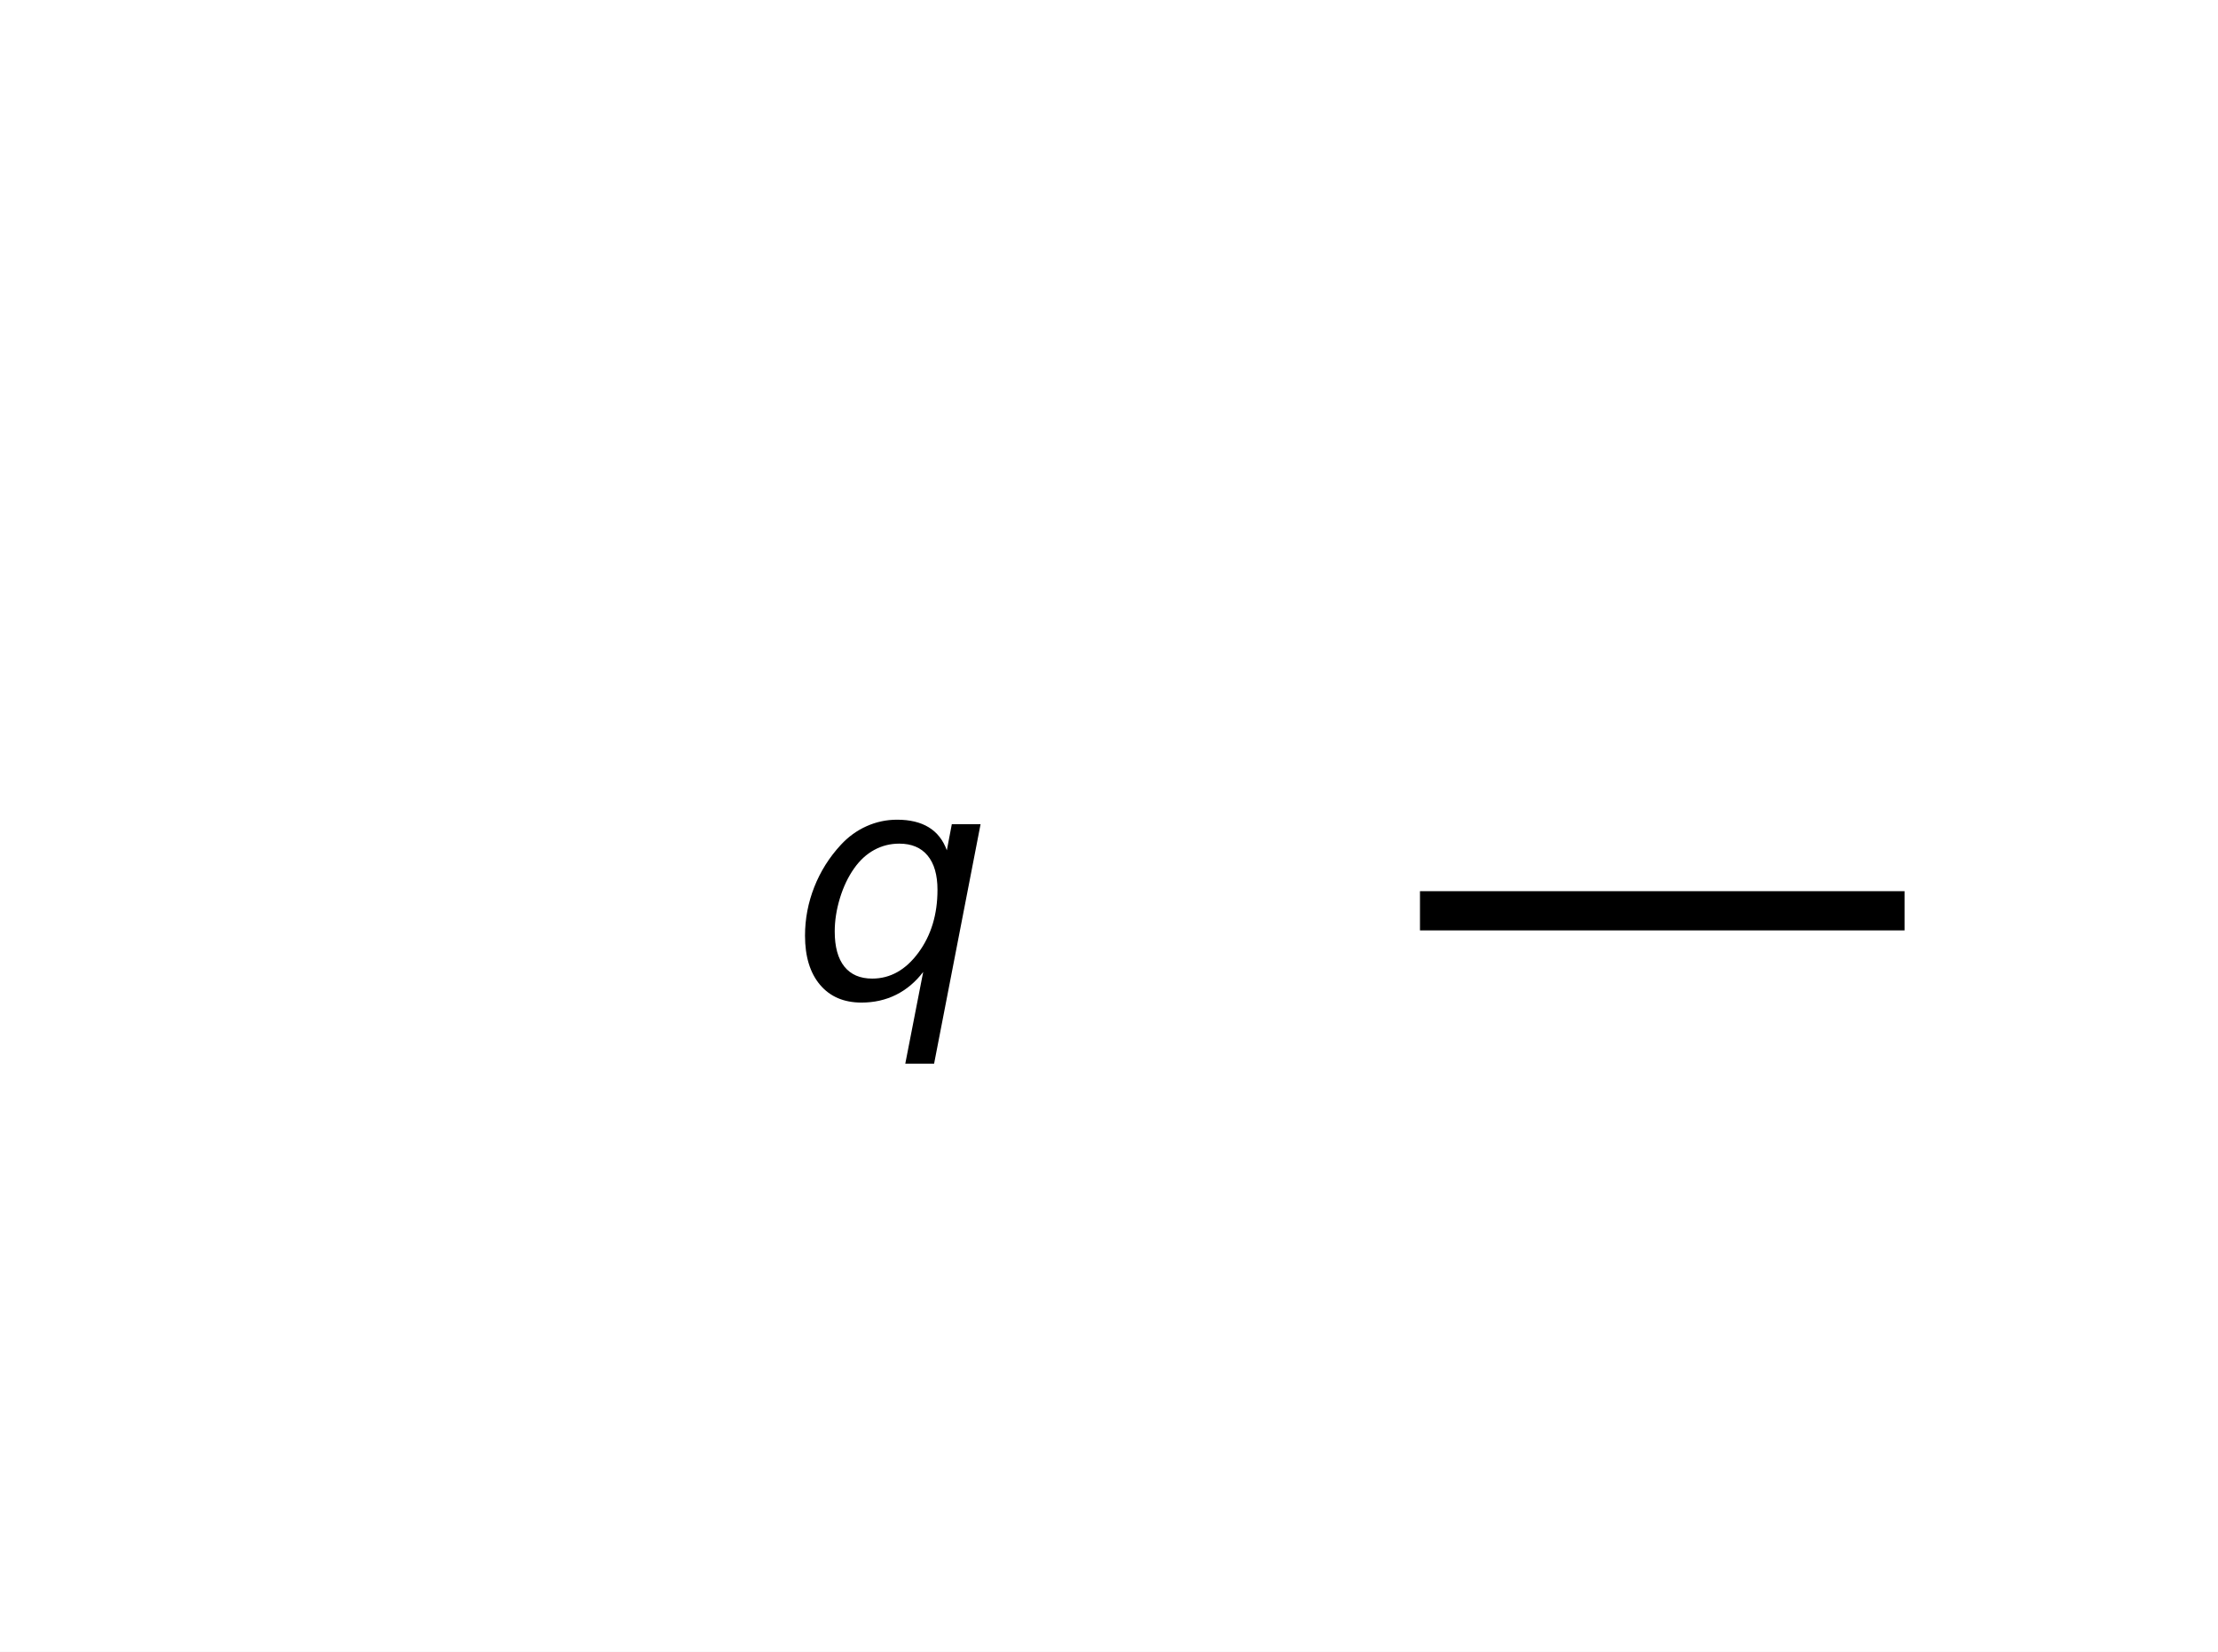
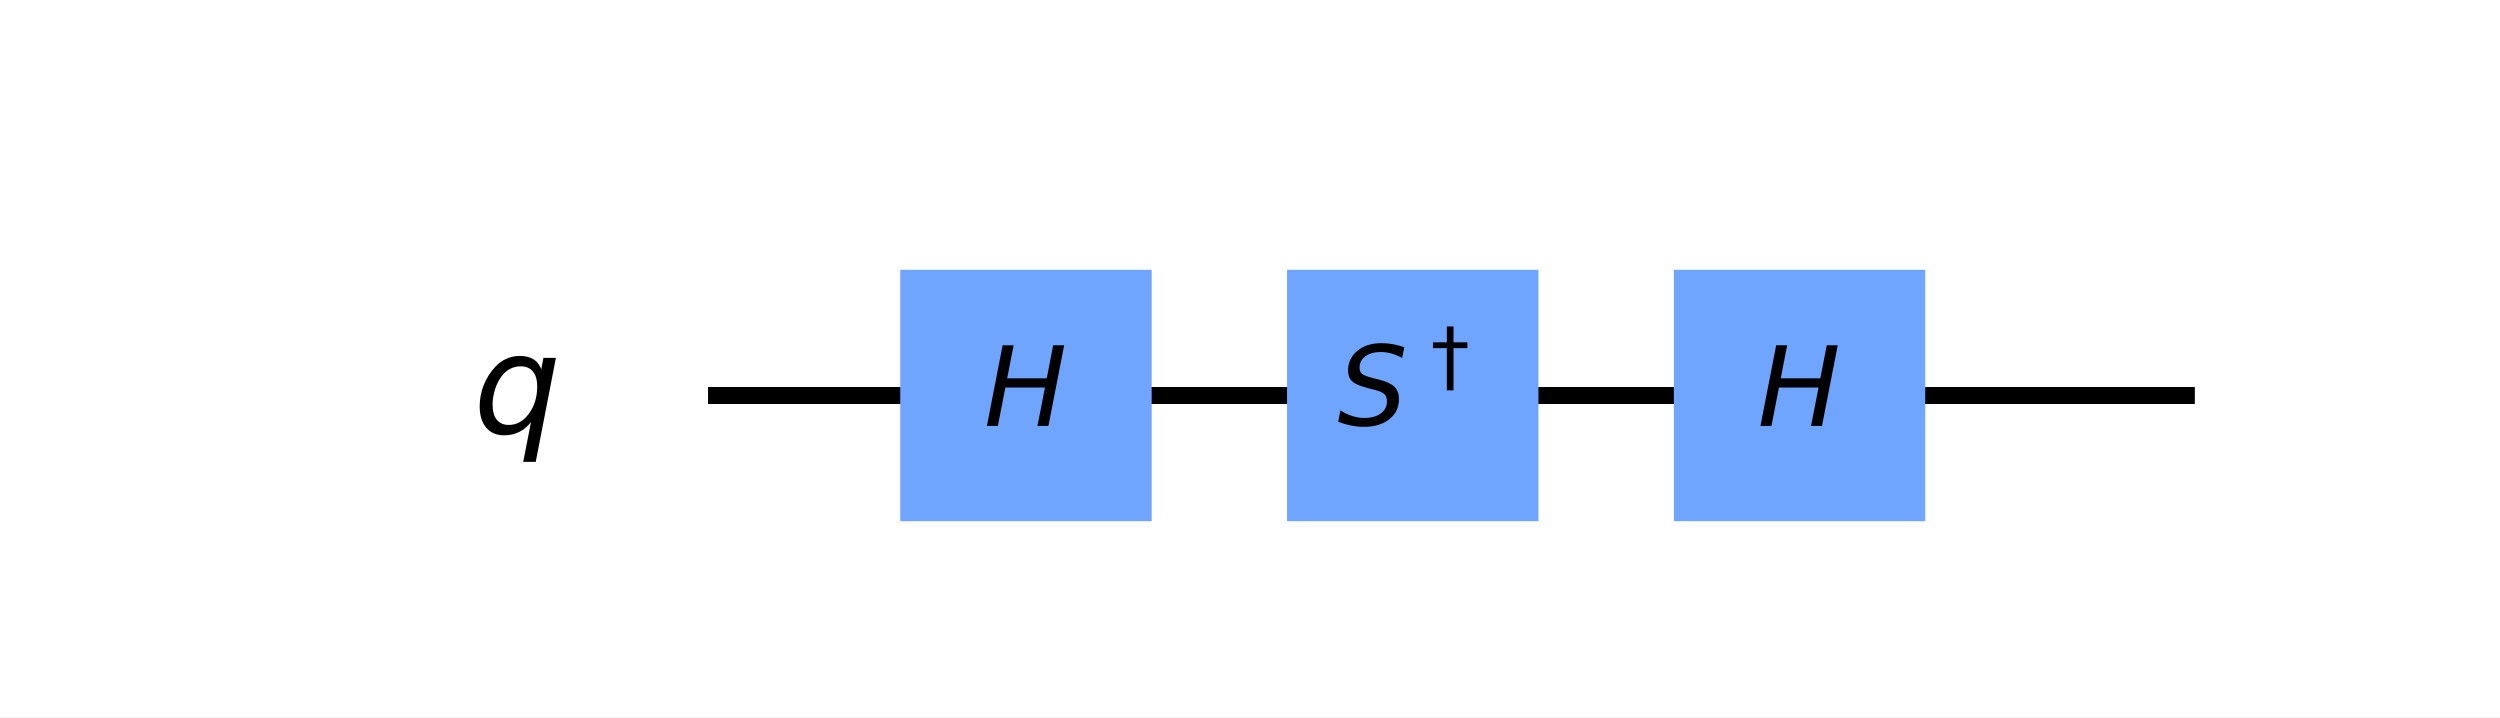
- <svg xmlns="http://www.w3.org/2000/svg" xmlns:xlink="http://www.w3.org/1999/xlink" height="84.28pt" version="1.1" viewBox="0 0 113.176 84.28" width="113.176pt">
+ <svg xmlns="http://www.w3.org/2000/svg" xmlns:xlink="http://www.w3.org/1999/xlink" height="84.28pt" version="1.1" viewBox="0 0 293.776 84.28" width="293.776pt">
  <defs>
    <style type="text/css">
*{stroke-linecap:butt;stroke-linejoin:round;}
  </style>
  </defs>
  <g id="figure_1">
    <g id="patch_1">
-       <path d="M 0 84.28  L 113.176 84.28  L 113.176 0  L 0 0  z " style="fill:#ffffff;" />
+       <path d="M 0 84.28  L 293.776 84.28  L 293.776 0  L 0 0  z " style="fill:#ffffff;" />
    </g>
    <g id="axes_1">
      <g id="line2d_1">
-         <path clip-path="url(#p8e2ea9db61)" d="M 73.456 46.474  L 96.182 46.474  " style="fill:none;stroke:#000000;stroke-linecap:square;stroke-width:2;" />
+         <path clip-path="url(#p58c619e806)" d="M 84.202 46.474  L 256.916 46.474  " style="fill:none;stroke:#000000;stroke-linecap:square;stroke-width:2;" />
+       </g>
+       <g id="patch_2">
+         <path clip-path="url(#p58c619e806)" d="M 105.791 61.246  L 135.334 61.246  L 135.334 31.703  L 105.791 31.703  z " style="fill:#6fa4ff;" />
+       </g>
+       <g id="patch_3">
+         <path clip-path="url(#p58c619e806)" d="M 151.242 61.246  L 180.785 61.246  L 180.785 31.703  L 151.242 31.703  z " style="fill:#6fa4ff;" />
+       </g>
+       <g id="patch_4">
+         <path clip-path="url(#p58c619e806)" d="M 196.693 61.246  L 226.236 61.246  L 226.236 31.703  L 196.693 31.703  z " style="fill:#6fa4ff;" />
      </g>
      <g id="text_1">
-         <g clip-path="url(#p8e2ea9db61)">
+         <g clip-path="url(#p58c619e806)">
+           <defs>
+             <path d="M 16.891 72.906  L 26.812 72.906  L 21 43.016  L 56.781 43.016  L 62.594 72.906  L 72.516 72.906  L 58.297 0  L 48.391 0  L 55.172 34.719  L 19.391 34.719  L 12.594 0  L 2.688 0  z " id="DejaVuSans-Oblique-72" />
+           </defs>
+           <g transform="translate(115.6225 50.06159)scale(0.13 -0.13)">
+             <use transform="translate(0 0.09375)" xlink:href="#DejaVuSans-Oblique-72" />
+           </g>
+         </g>
+       </g>
+       <g id="text_2">
+         <g clip-path="url(#p58c619e806)">
+           <defs>
+             <path d="M 60.297 70.516  L 58.406 60.891  Q 53.469 63.531 48.609 64.875  Q 43.75 66.219 39.203 66.219  Q 30.375 66.219 25.141 62.359  Q 19.922 58.5 19.922 52.094  Q 19.922 48.578 21.844 46.703  Q 23.781 44.828 31.781 42.672  L 37.703 41.219  Q 47.703 38.625 51.609 34.641  Q 55.516 30.672 55.516 23.484  Q 55.516 12.453 46.844 5.516  Q 38.188 -1.422 24.031 -1.422  Q 18.219 -1.422 12.359 -0.266  Q 6.5 0.875 0.594 3.219  L 2.594 13.375  Q 8.016 10.016 13.453 8.297  Q 18.891 6.594 24.312 6.594  Q 33.547 6.594 39.109 10.688  Q 44.672 14.797 44.672 21.391  Q 44.672 25.781 42.453 28.047  Q 40.234 30.328 32.906 32.172  L 27 33.688  Q 16.891 36.328 13.203 39.766  Q 9.516 43.219 9.516 49.422  Q 9.516 60.297 17.891 67.25  Q 26.266 74.219 39.703 74.219  Q 44.922 74.219 50.047 73.281  Q 55.172 72.359 60.297 70.516  z " id="DejaVuSans-Oblique-83" />
+             <path d="M 20.703 72.906  L 29.297 72.906  L 29.297 52.391  L 47.219 52.391  L 47.219 44.922  L 29.297 44.922  L 29.297 -9.625  L 20.703 -9.625  L 20.703 44.922  L 2.781 44.922  L 2.781 52.391  L 20.703 52.391  z " id="DejaVuSans-8224" />
+           </defs>
+           <g transform="translate(157.1735 50.06159)scale(0.13 -0.13)">
+             <use transform="translate(0 0.684375)" xlink:href="#DejaVuSans-Oblique-83" />
+             <use transform="translate(84.31478 38.96563)scale(0.7)" xlink:href="#DejaVuSans-8224" />
+           </g>
+         </g>
+       </g>
+       <g id="text_3">
+         <g clip-path="url(#p58c619e806)">
+           <g transform="translate(206.5245 50.06159)scale(0.13 -0.13)">
+             <use transform="translate(0 0.09375)" xlink:href="#DejaVuSans-Oblique-72" />
+           </g>
+         </g>
+       </g>
+       <g id="text_4">
+         <g clip-path="url(#p58c619e806)">
          <defs>
            <path d="M 41.703 8.203  Q 38.094 3.469 33.172 1.016  Q 28.266 -1.422 22.312 -1.422  Q 14.016 -1.422 9.297 4.172  Q 4.594 9.766 4.594 19.578  Q 4.594 27.484 7.5 34.859  Q 10.406 42.234 15.828 48.094  Q 19.344 51.906 23.906 53.953  Q 28.469 56 33.5 56  Q 39.547 56 43.453 53.609  Q 47.359 51.219 49.125 46.391  L 50.688 54.594  L 59.719 54.594  L 45.125 -20.609  L 36.078 -20.609  z M 13.922 20.906  Q 13.922 13.672 16.938 9.891  Q 19.969 6.109 25.688 6.109  Q 34.188 6.109 40.188 14.234  Q 46.188 22.359 46.188 33.984  Q 46.188 41.016 43.078 44.75  Q 39.984 48.484 34.188 48.484  Q 29.938 48.484 26.312 46.5  Q 22.703 44.531 20.016 40.719  Q 17.188 36.719 15.547 31.344  Q 13.922 25.984 13.922 20.906  z " id="DejaVuSans-Oblique-113" />
          </defs>
-           <g transform="translate(40.33054 50.92538)scale(0.1625 -0.1625)">
+           <g transform="translate(55.62134 50.92538)scale(0.1625 -0.1625)">
            <use xlink:href="#DejaVuSans-Oblique-113" />
          </g>
        </g>
      </g>
    </g>
  </g>
  <defs>
-     <clipPath id="p8e2ea9db61">
-       <rect height="63.631" width="85.448" x="15.279" y="10.114" />
+     <clipPath id="p58c619e806">
+       <rect height="63.631" width="221.801" x="39.66" y="10.114" />
    </clipPath>
  </defs>
</svg>
